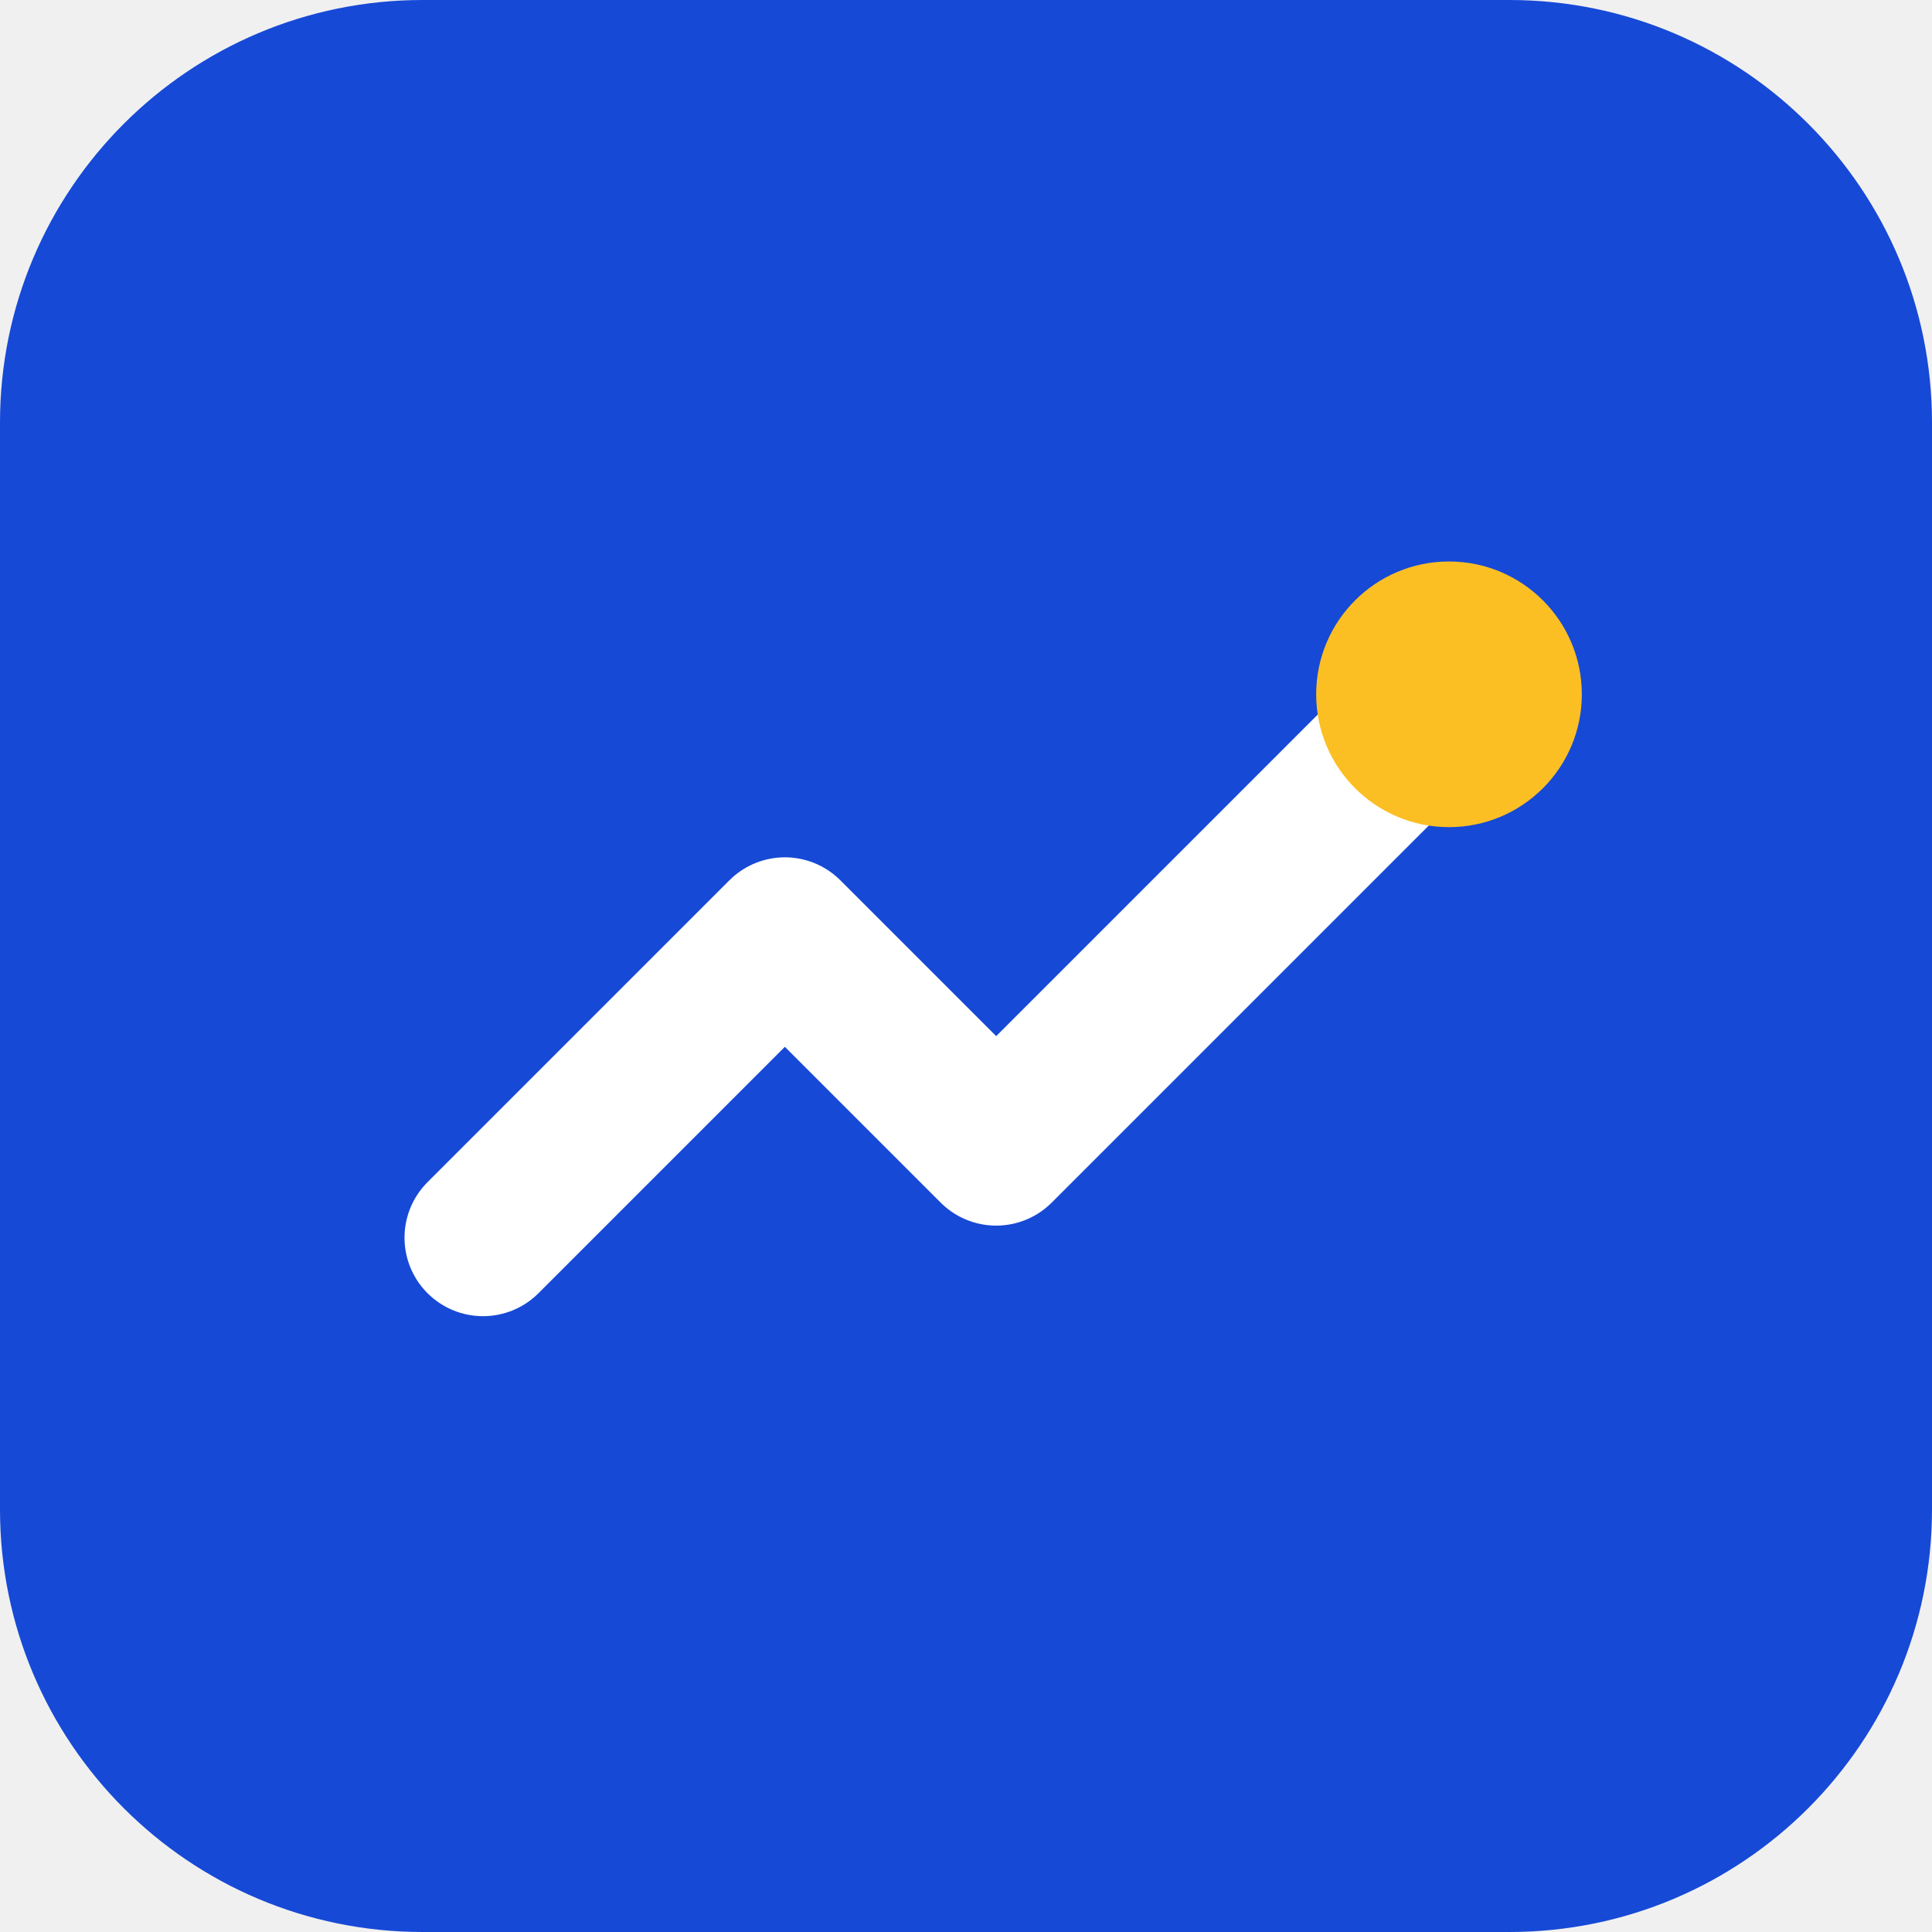
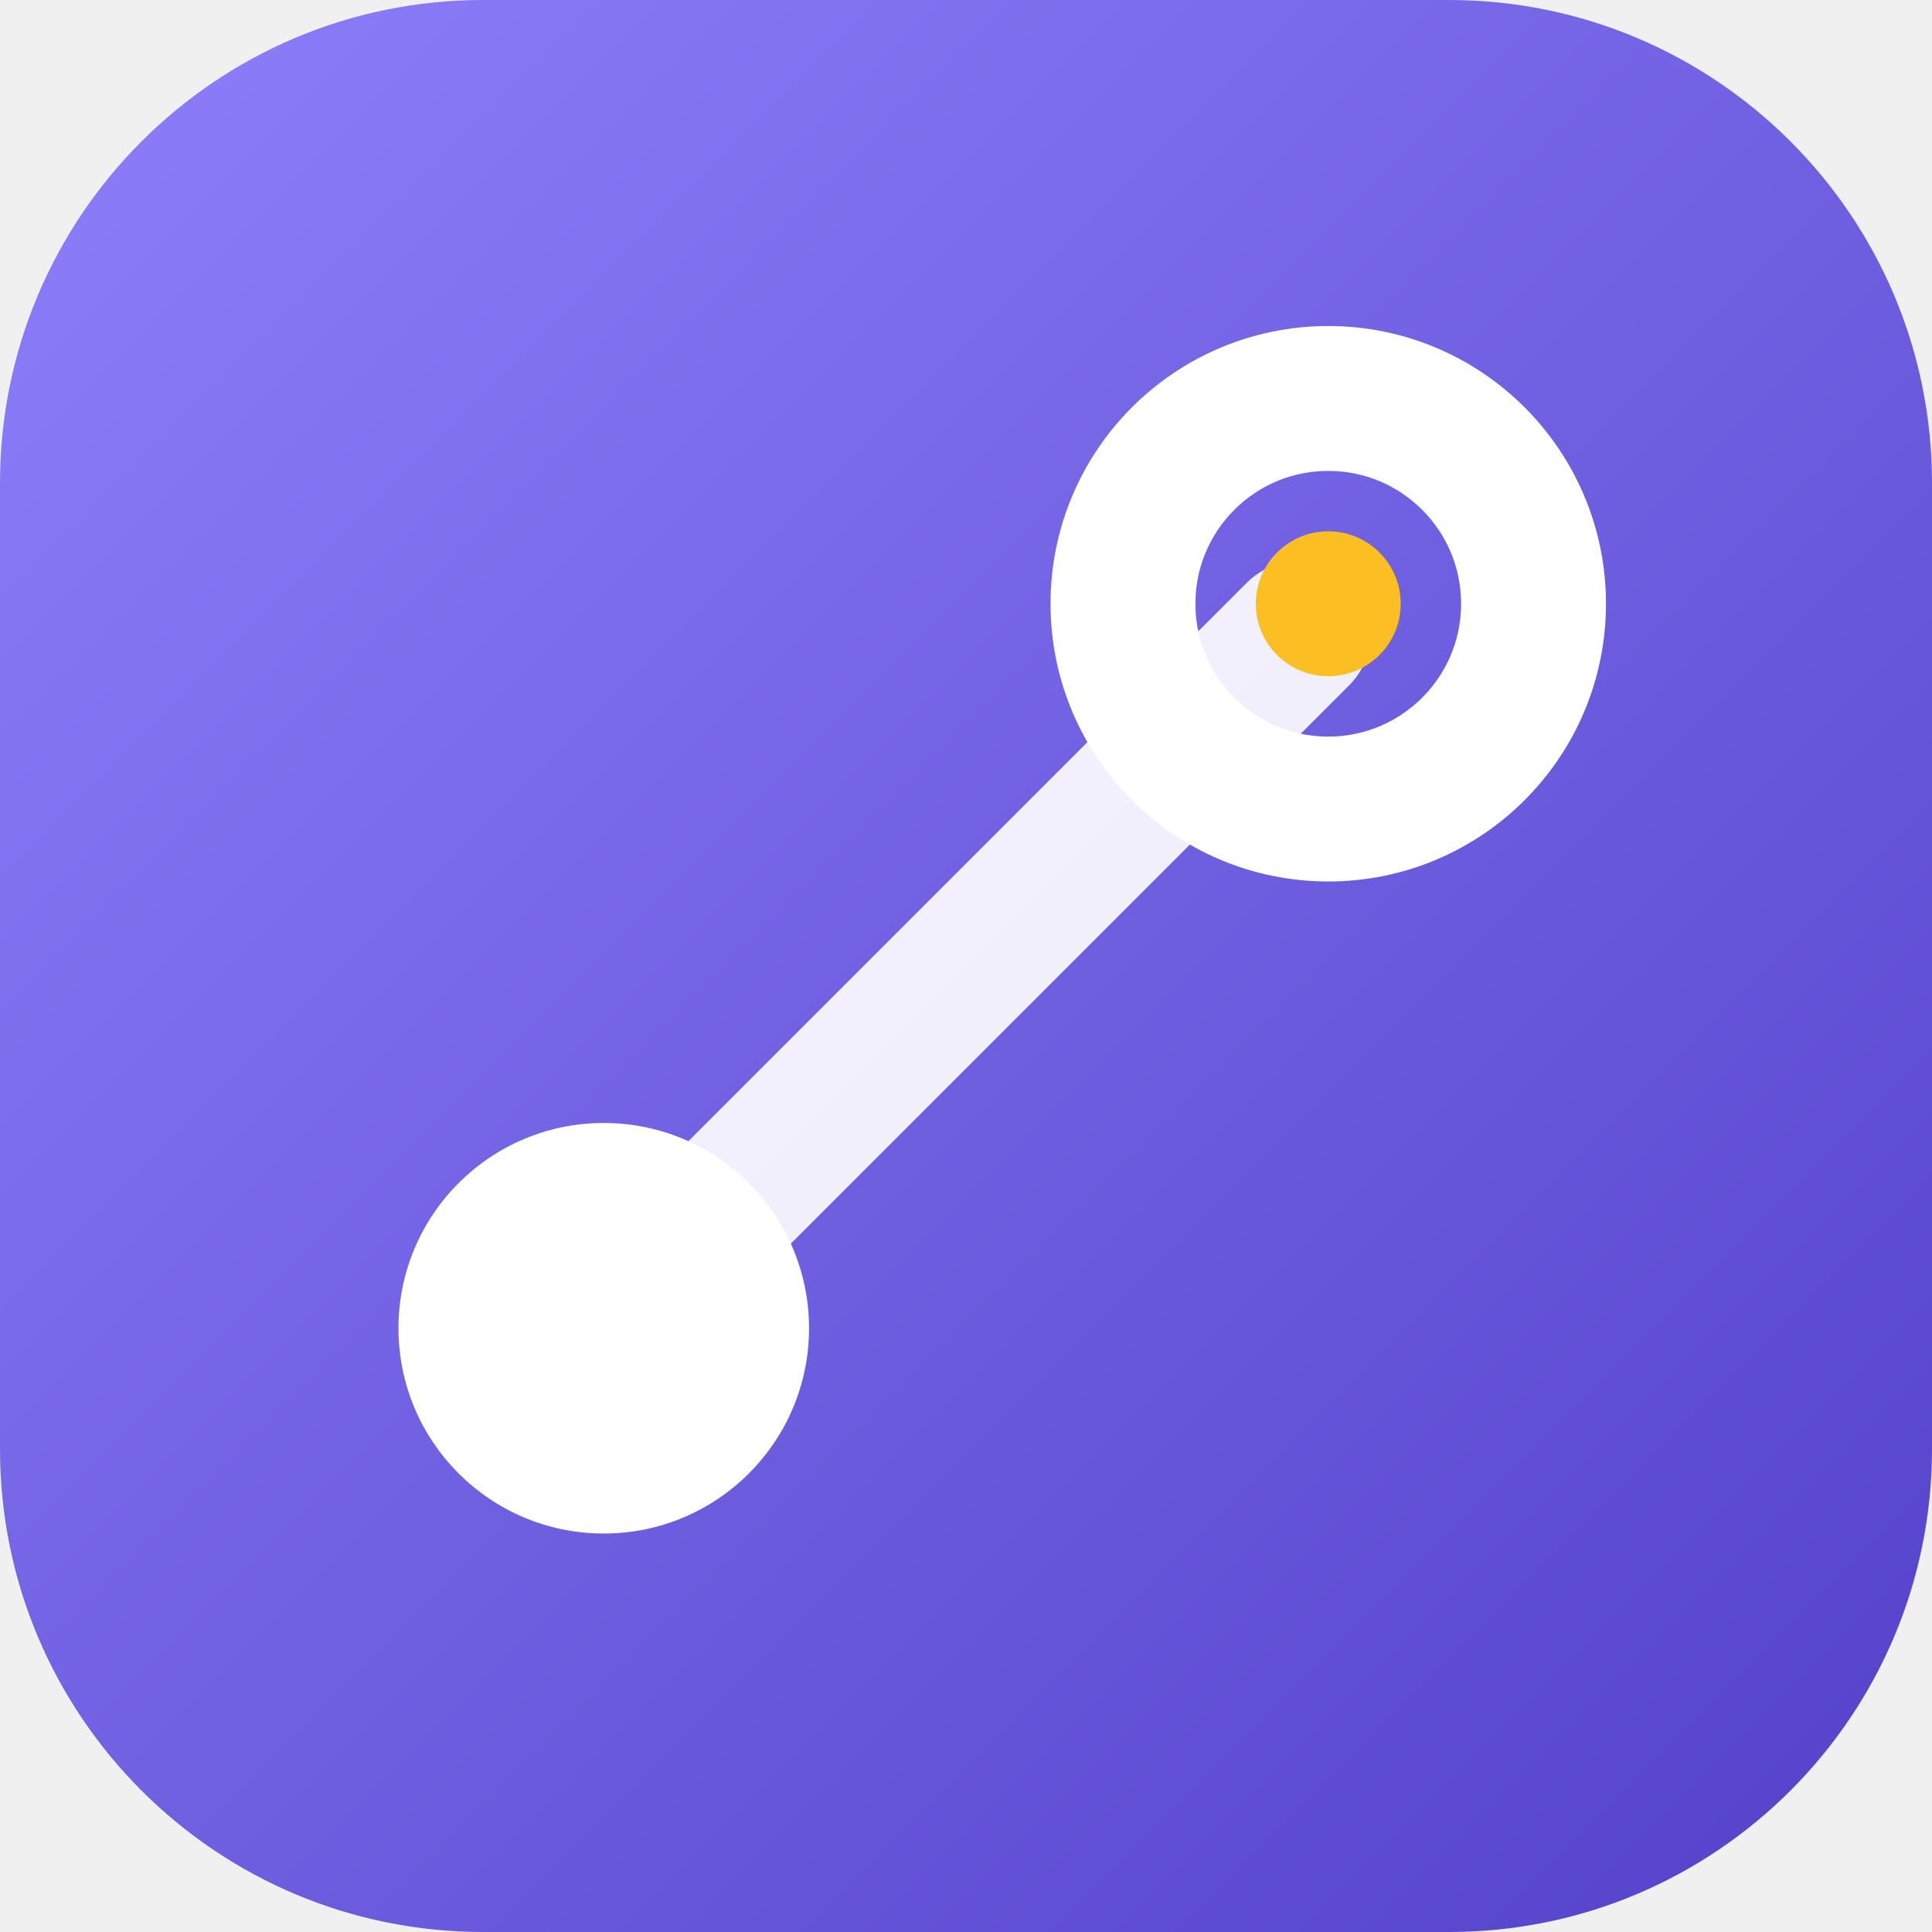
<svg xmlns="http://www.w3.org/2000/svg" viewBox="0 0 32 32">
-   <rect width="32" height="32" rx="7" fill="#1649d6" />
-   <path d="M8 20.5l5-5 3.5 3.5L24 11.5" stroke="#fff" stroke-width="2.6" fill="none" stroke-linecap="round" stroke-linejoin="round" />
-   <circle cx="24" cy="11.5" r="2.2" fill="#fbbf24" />
+   <defs>
+     <linearGradient id="g" x1="0" y1="0" x2="1" y2="1">
+       <stop offset="0" stop-color="#8e80fb" />
+       <stop offset="1" stop-color="#5241c9" />
+     </linearGradient>
+   </defs>
+   <rect width="32" height="32" rx="8" fill="url(#g)" />
+   <path d="M10.5 21.5 21.5 10.5" stroke="#fff" stroke-width="2.4" stroke-linecap="round" opacity=".9" />
+   <circle cx="10" cy="22" r="3.4" fill="#fff" />
+   <circle cx="22" cy="10" r="3.4" fill="none" stroke="#fff" stroke-width="2.4" />
+   <circle cx="22" cy="10" r="1.2" fill="#fbbf24" />
</svg>
